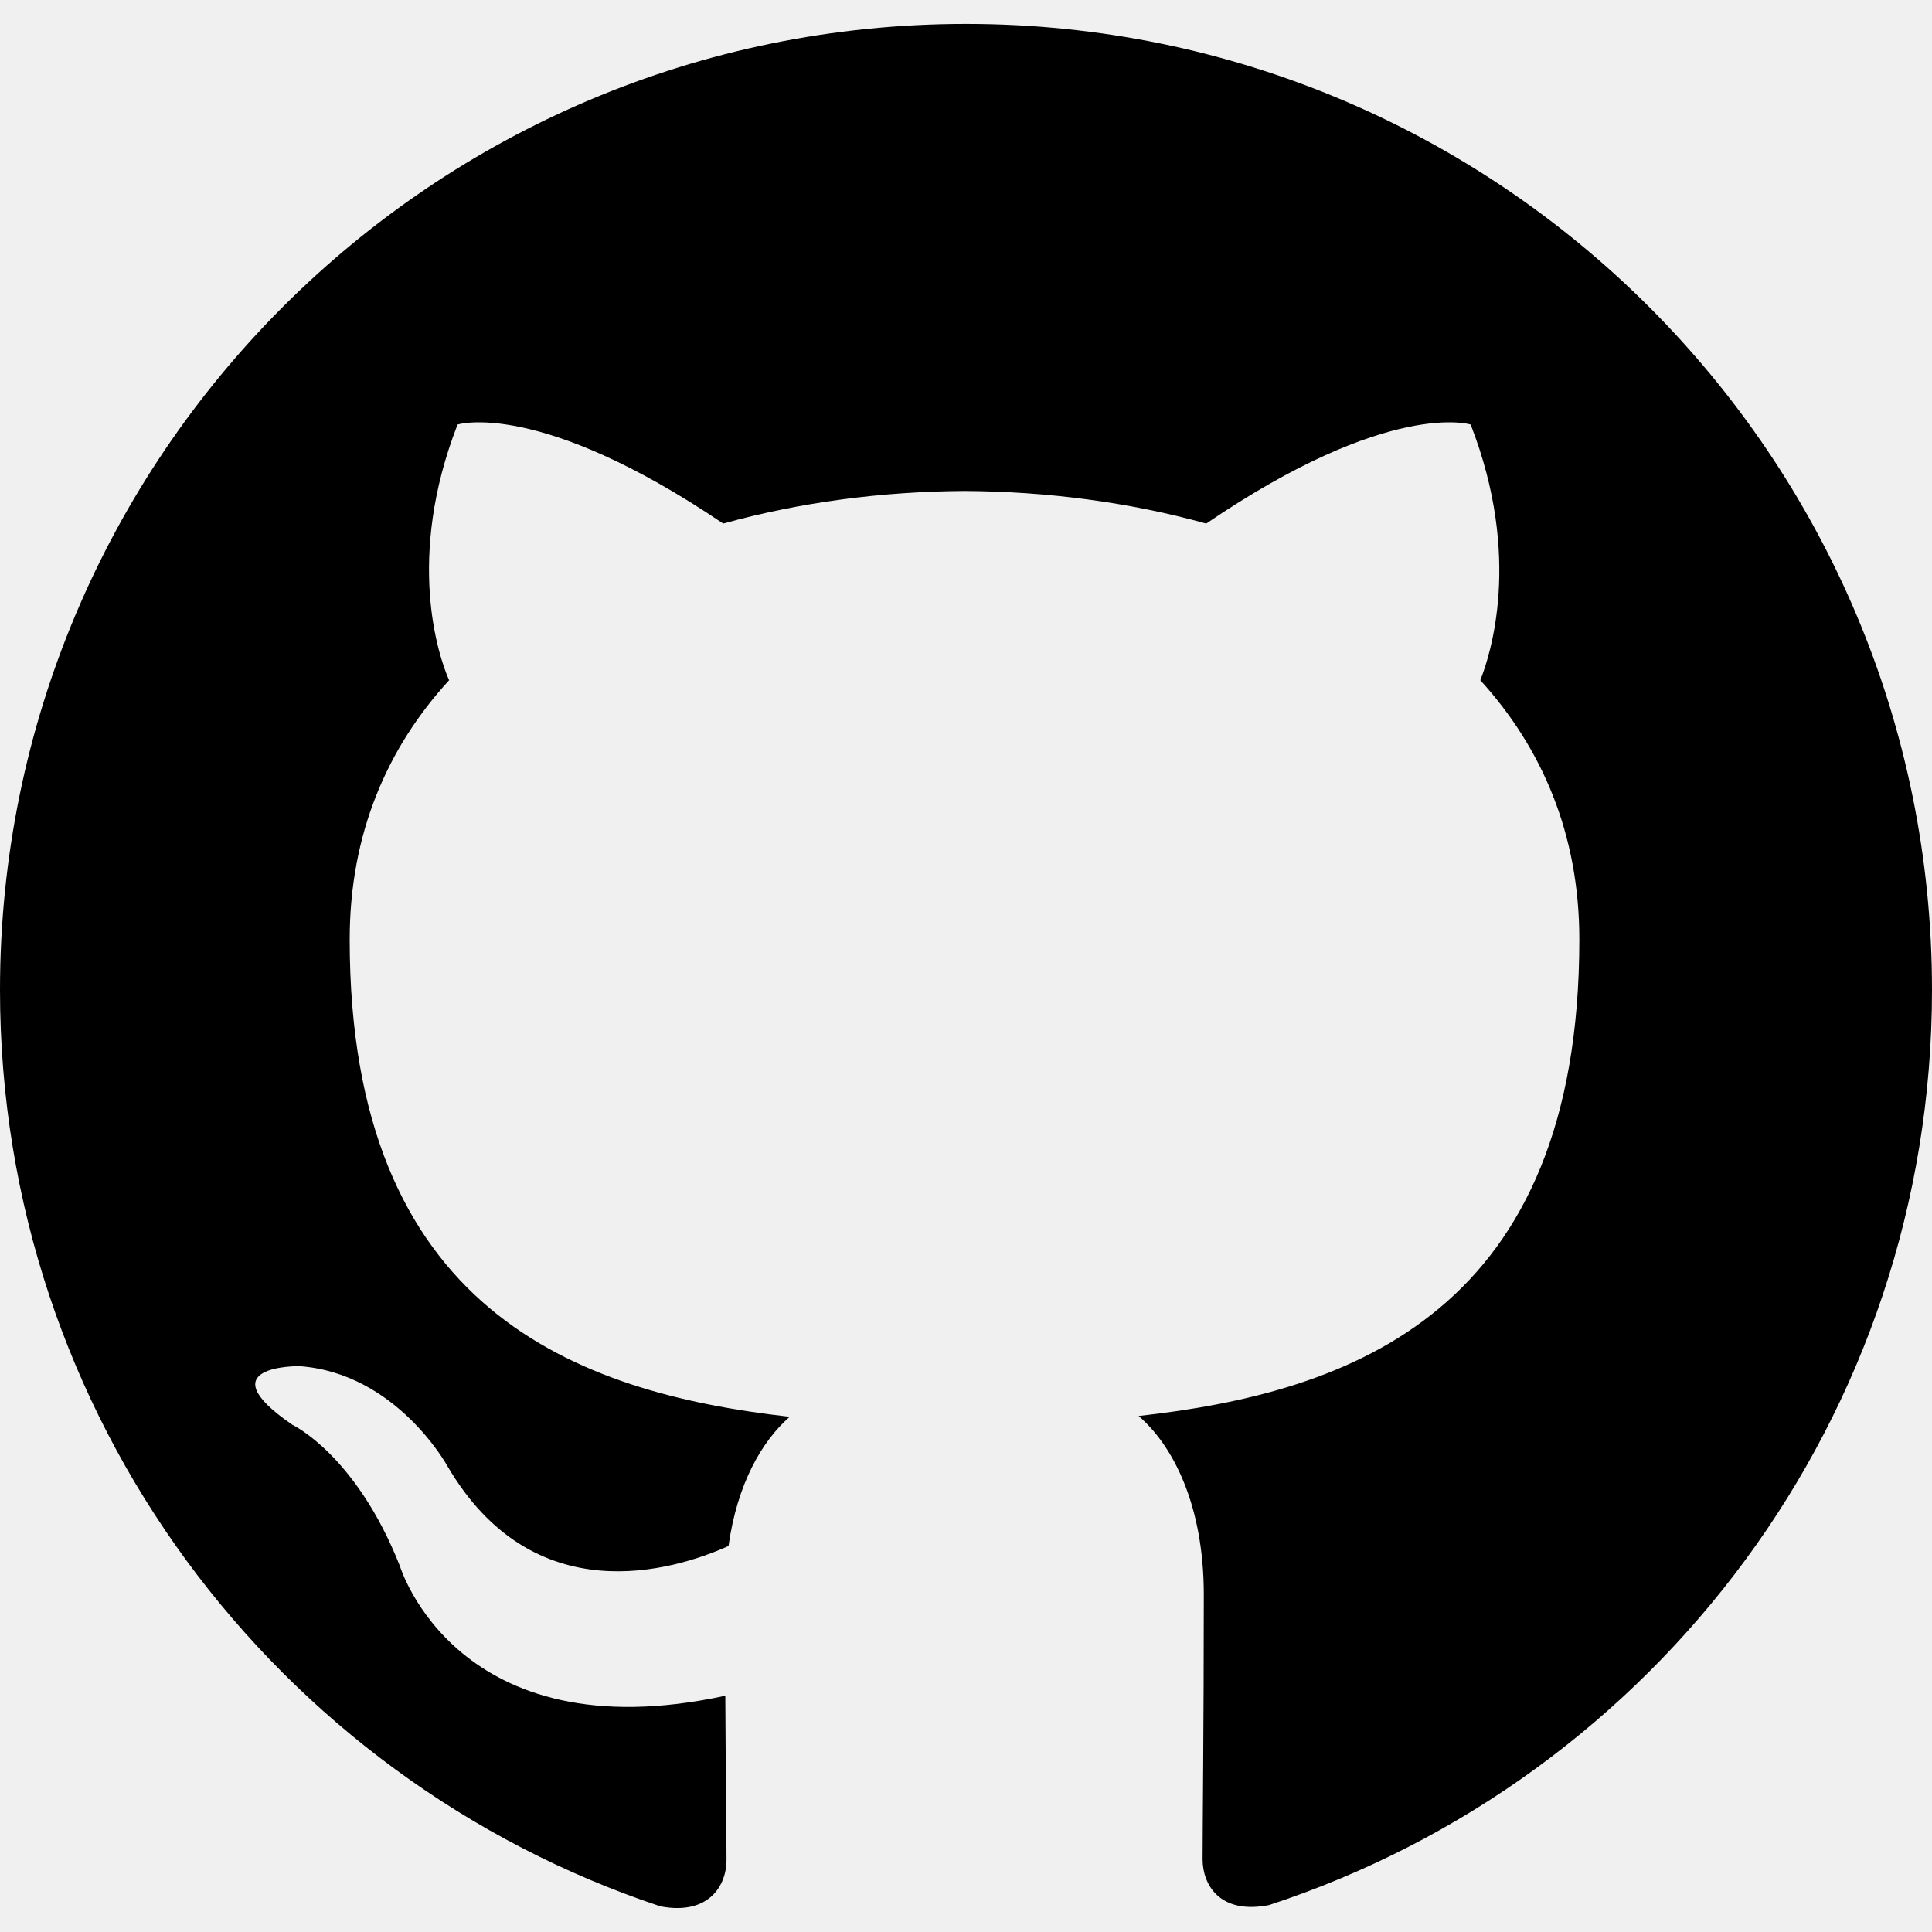
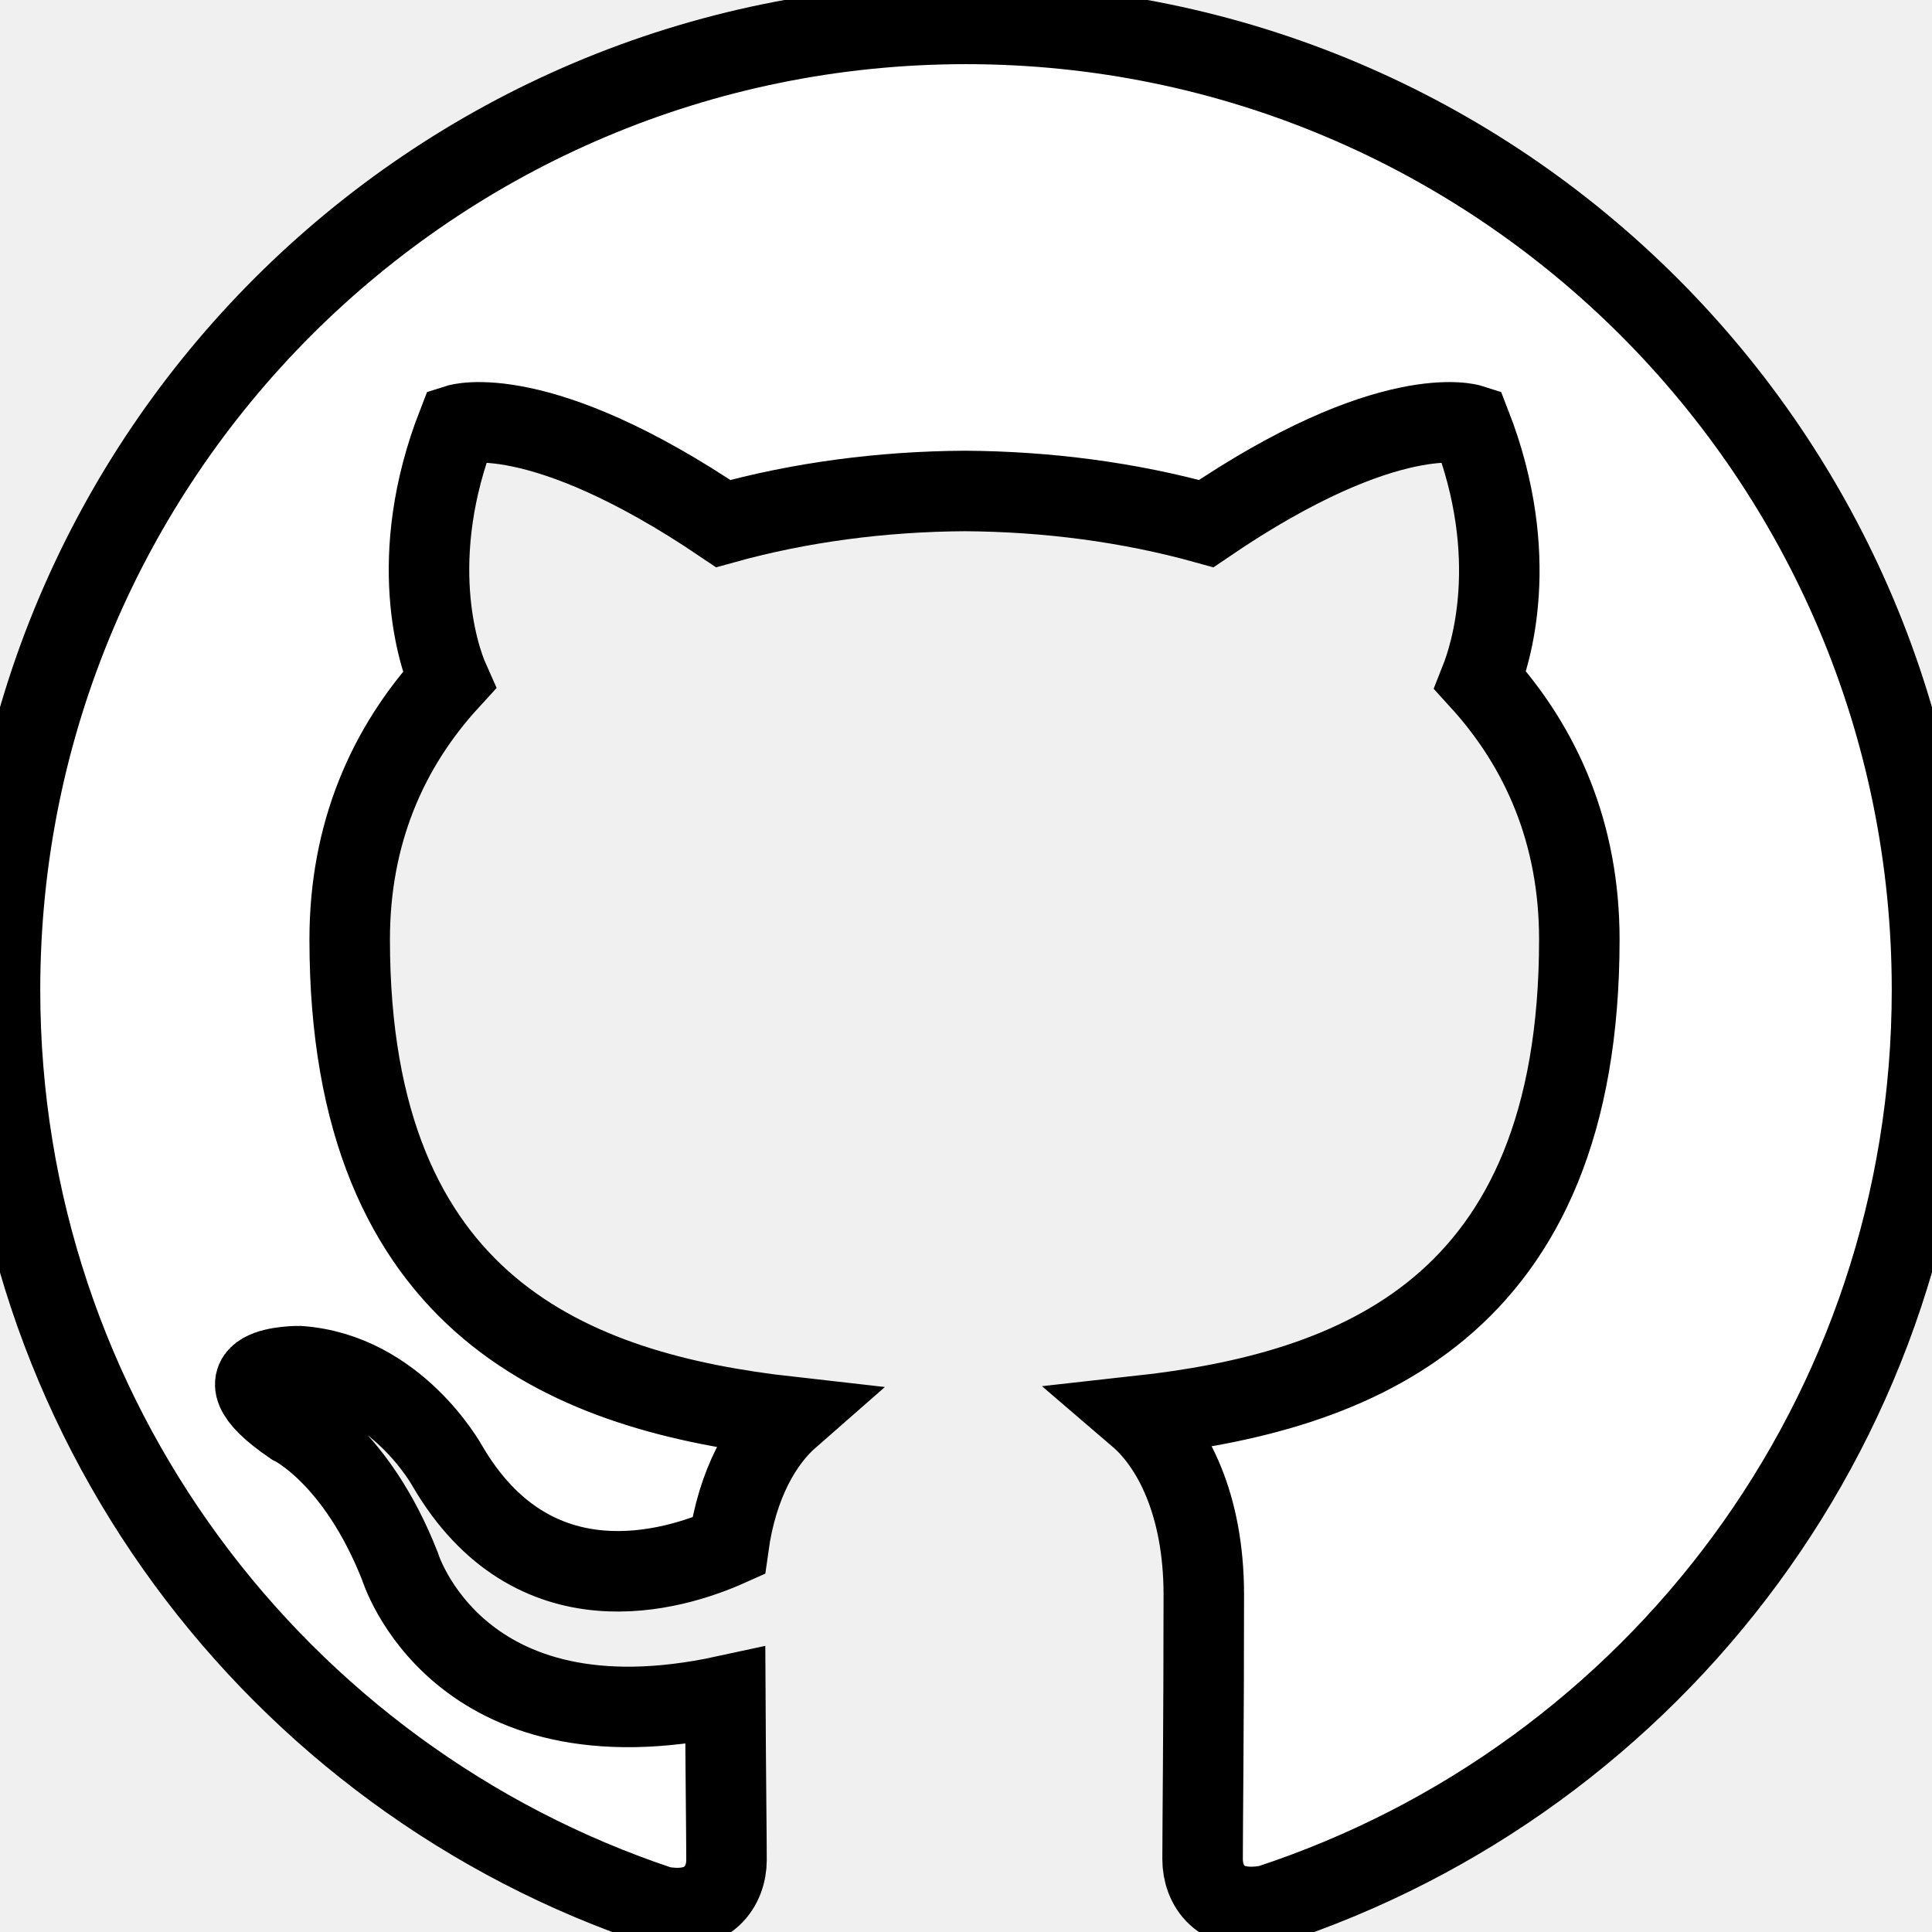
<svg xmlns="http://www.w3.org/2000/svg" role="img" viewBox="0 0 24 24">
-   <path d="M12 .297c-6.63 0-12 5.373-12 12 0 5.303 3.438 9.8 8.205 11.385.6.113.82-.258.82-.577 0-.285-.01-1.04-.015-2.04-3.338.724-4.042-1.61-4.042-1.61C4.422 18.07 3.633 17.7 3.633 17.7c-1.087-.744.084-.729.084-.729 1.205.084 1.838 1.236 1.838 1.236 1.07 1.835 2.809 1.305 3.495.998.108-.776.417-1.305.76-1.605-2.665-.3-5.466-1.332-5.466-5.93 0-1.31.465-2.38 1.235-3.22-.135-.303-.54-1.523.105-3.176 0 0 1.005-.322 3.3 1.23.96-.267 1.98-.399 3-.405 1.02.006 2.04.138 3 .405 2.28-1.552 3.285-1.23 3.285-1.23.645 1.653.24 2.873.12 3.176.765.84 1.23 1.91 1.23 3.22 0 4.61-2.805 5.625-5.475 5.92.42.36.81 1.096.81 2.22 0 1.606-.015 2.896-.015 3.286 0 .315.21.69.825.57C20.565 22.092 24 17.592 24 12.297c0-6.627-5.373-12-12-12" />
+   <path d="M12 .297c-6.63 0-12 5.373-12 12 0 5.303 3.438 9.8 8.205 11.385.6.113.82-.258.82-.577 0-.285-.01-1.04-.015-2.04-3.338.724-4.042-1.61-4.042-1.61C4.422 18.07 3.633 17.7 3.633 17.7c-1.087-.744.084-.729.084-.729 1.205.084 1.838 1.236 1.838 1.236 1.07 1.835 2.809 1.305 3.495.998.108-.776.417-1.305.76-1.605-2.665-.3-5.466-1.332-5.466-5.93 0-1.31.465-2.38 1.235-3.22-.135-.303-.54-1.523.105-3.176 0 0 1.005-.322 3.3 1.23.96-.267 1.98-.399 3-.405 1.02.006 2.04.138 3 .405 2.28-1.552 3.285-1.23 3.285-1.23.645 1.653.24 2.873.12 3.176.765.84 1.23 1.91 1.23 3.22 0 4.61-2.805 5.625-5.475 5.92.42.36.81 1.096.81 2.22 0 1.606-.015 2.896-.015 3.286 0 .315.21.69.825.57C20.565 22.092 24 17.592 24 12.297c0-6.627-5.373-12-12-12" fill="#fff" stroke="#000" stroke-width="1" />
</svg>
